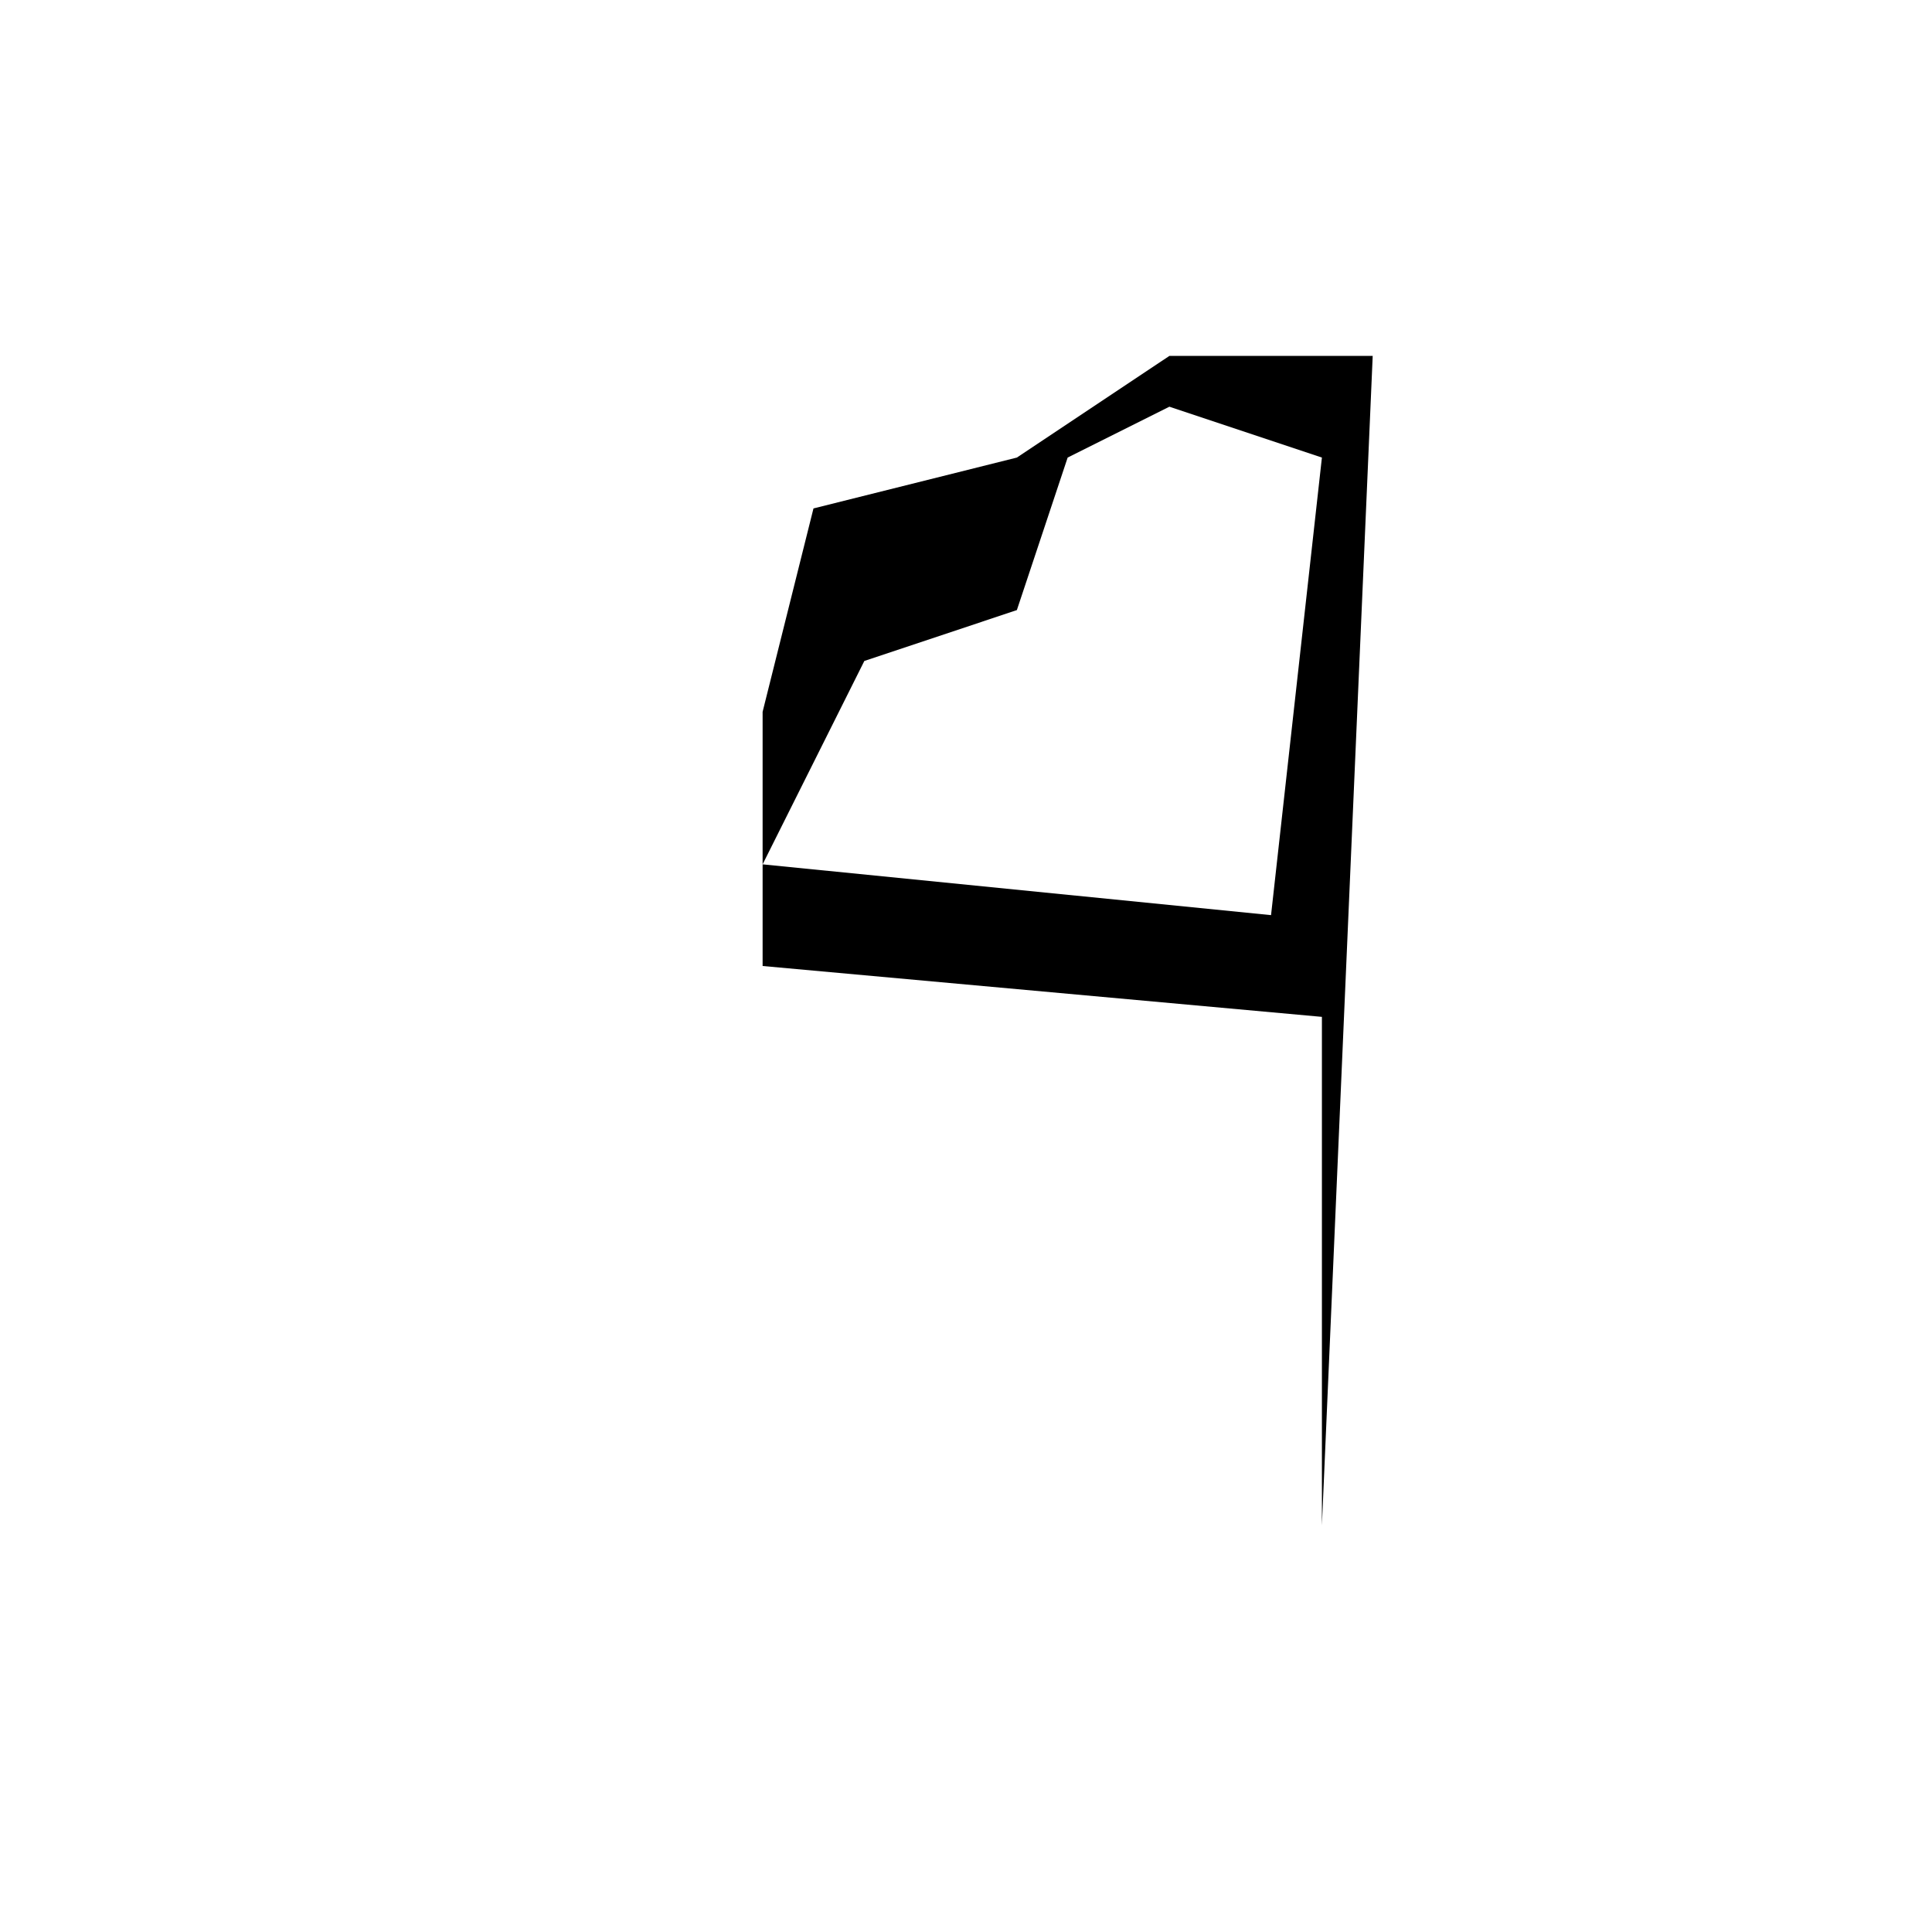
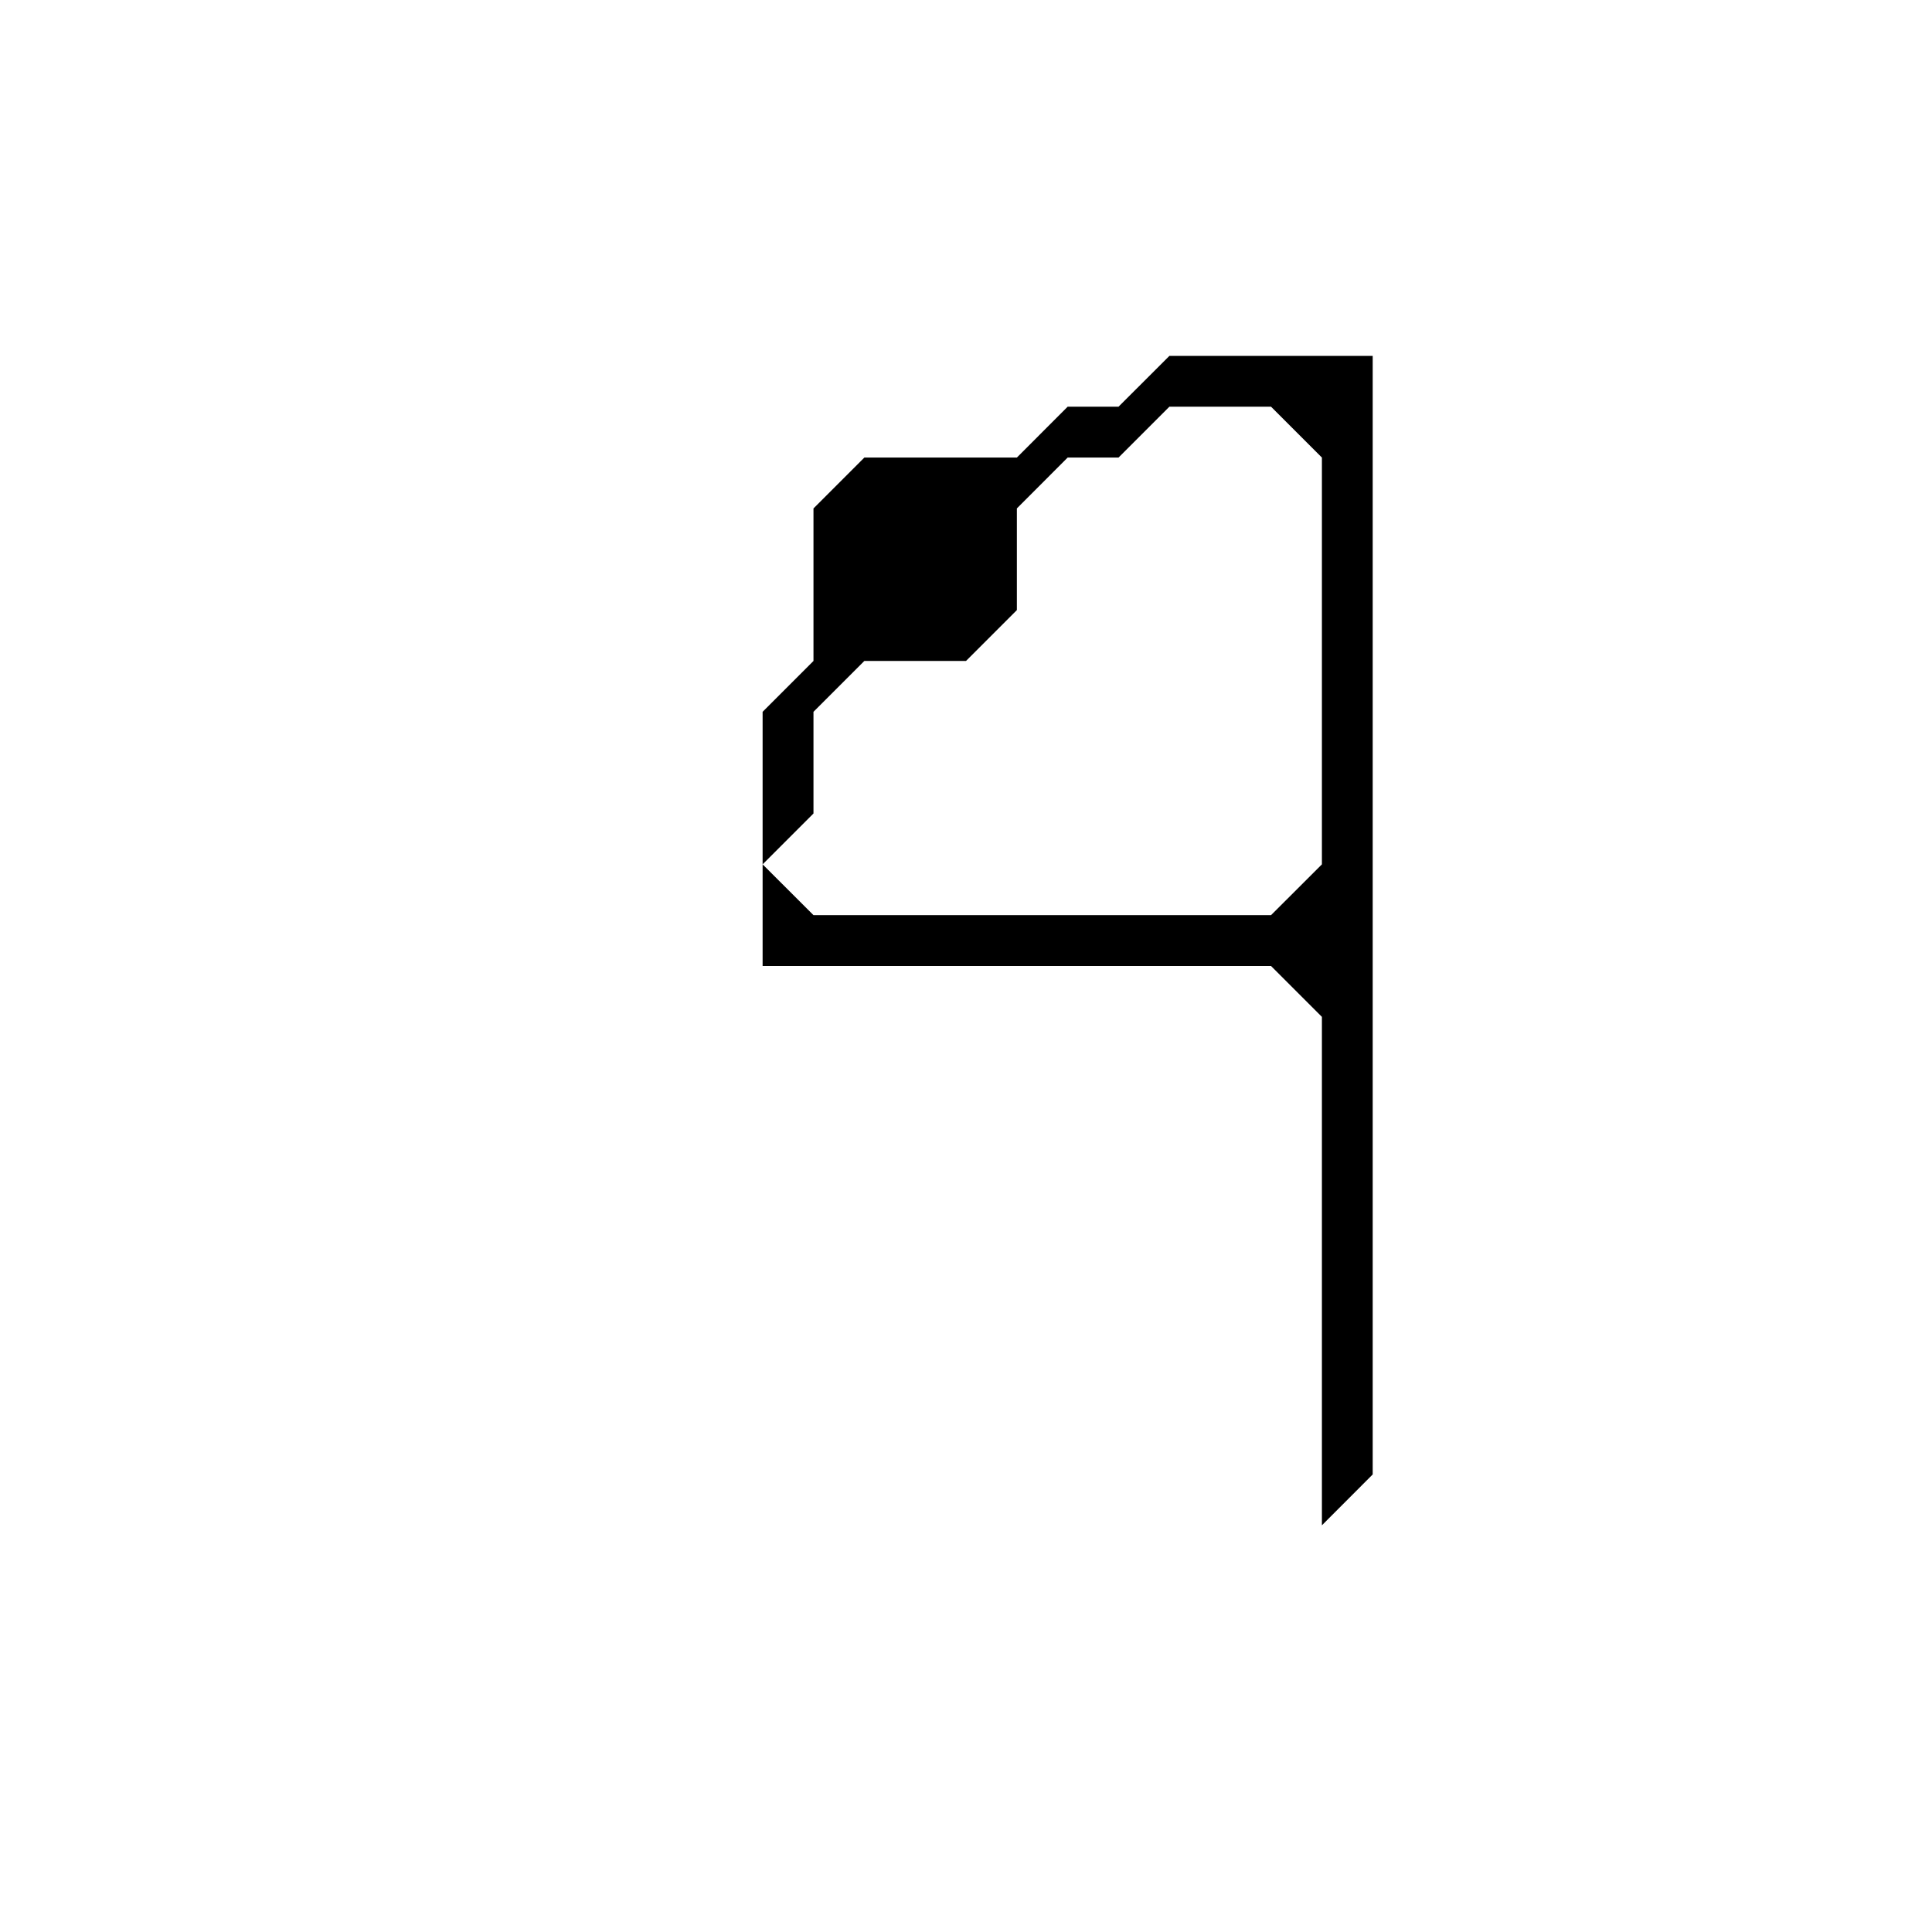
<svg xmlns="http://www.w3.org/2000/svg" viewBox="0 0 256 256" width="256" height="256">
-   <path d="M 154.95,47.16 L 134.74,60.63 L 107.79,67.37 L 101.05,94.32 L 101.05,128.0 L 175.16,134.74 L 175.16,202.11 L 181.89,47.16 Z M 175.16,60.63 L 168.42,121.26 L 101.05,114.53 L 114.53,87.58 L 134.74,80.84 L 141.47,60.63 L 154.95,53.89 Z" fill="currentColor" fill-rule="evenodd" />
+   <path d="M 154.95,47.16 L 148.21,53.89 L 141.47,53.89 L 134.74,60.63 L 128.0,60.63 L 121.26,60.63 L 114.53,60.63 L 107.79,67.37 L 107.79,74.11 L 107.79,80.84 L 107.79,87.58 L 101.05,94.32 L 101.05,101.05 L 101.05,107.79 L 101.05,114.53 L 101.05,121.26 L 101.05,128.0 L 107.79,128.0 L 114.53,128.0 L 121.26,128.0 L 128.0,128.0 L 134.74,128.0 L 141.47,128.0 L 148.21,128.0 L 154.95,128.0 L 161.68,128.0 L 168.42,128.0 L 175.16,134.74 L 175.16,141.47 L 175.16,148.21 L 175.16,154.95 L 175.16,161.68 L 175.16,168.42 L 175.16,175.16 L 175.16,181.89 L 175.16,188.63 L 175.16,195.37 L 175.16,202.11 L 181.89,195.37 L 181.89,188.63 L 181.89,181.89 L 181.89,175.16 L 181.89,168.42 L 181.89,161.68 L 181.89,154.95 L 181.89,148.21 L 181.89,141.47 L 181.89,134.74 L 181.89,128.0 L 181.89,121.26 L 181.89,114.53 L 181.89,107.79 L 181.89,101.05 L 181.89,94.32 L 181.89,87.58 L 181.89,80.84 L 181.89,74.11 L 181.89,67.37 L 181.89,60.63 L 181.89,53.89 L 181.89,47.16 L 175.16,47.16 L 168.42,47.16 L 161.68,47.16 Z M 148.21,60.63 L 154.95,53.89 L 161.68,53.89 L 168.42,53.89 L 175.16,60.63 L 175.16,67.37 L 175.16,74.11 L 175.16,80.84 L 175.16,87.58 L 175.16,94.32 L 175.16,101.05 L 175.16,107.79 L 175.16,114.53 L 168.42,121.26 L 161.68,121.26 L 154.95,121.26 L 148.21,121.26 L 141.47,121.26 L 134.74,121.26 L 128.0,121.26 L 121.26,121.26 L 114.53,121.26 L 107.79,121.26 L 101.05,114.53 L 107.79,107.79 L 107.79,101.05 L 107.79,94.32 L 114.53,87.58 L 121.26,87.58 L 128.0,87.58 L 134.74,80.84 L 134.74,74.11 L 134.74,67.37 L 141.47,60.63 Z" fill="currentColor" fill-rule="evenodd" />
</svg>
